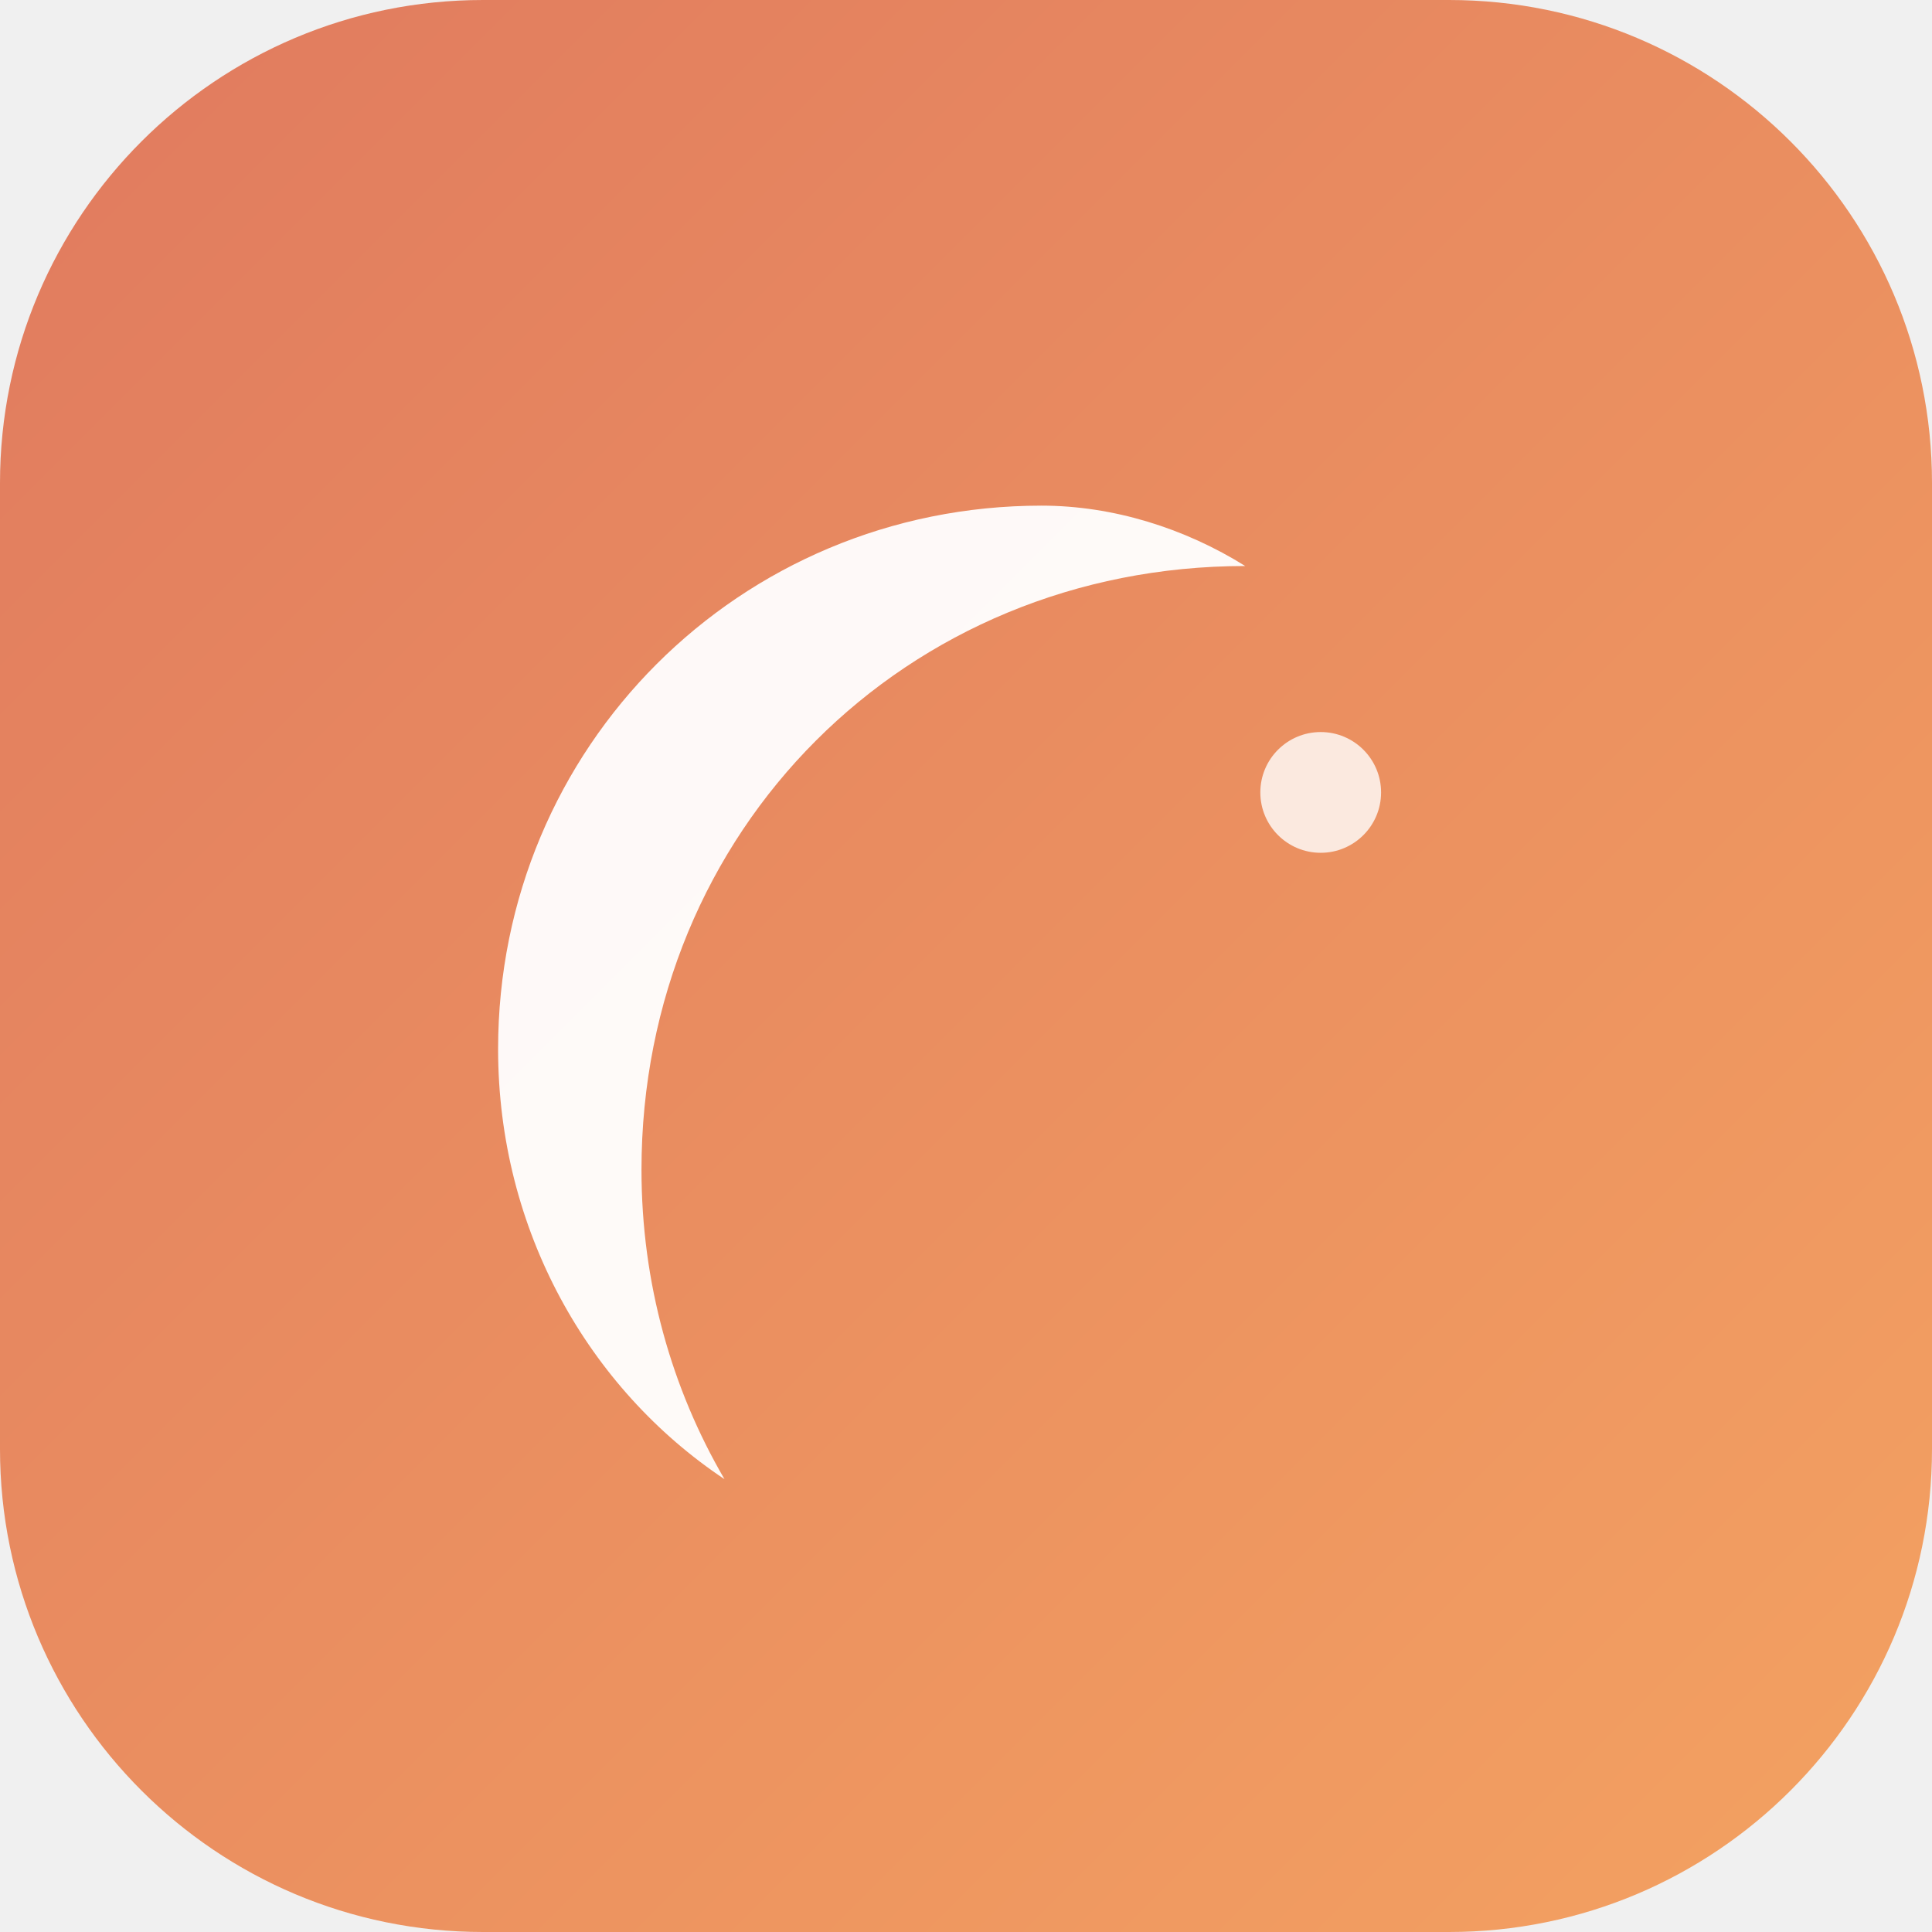
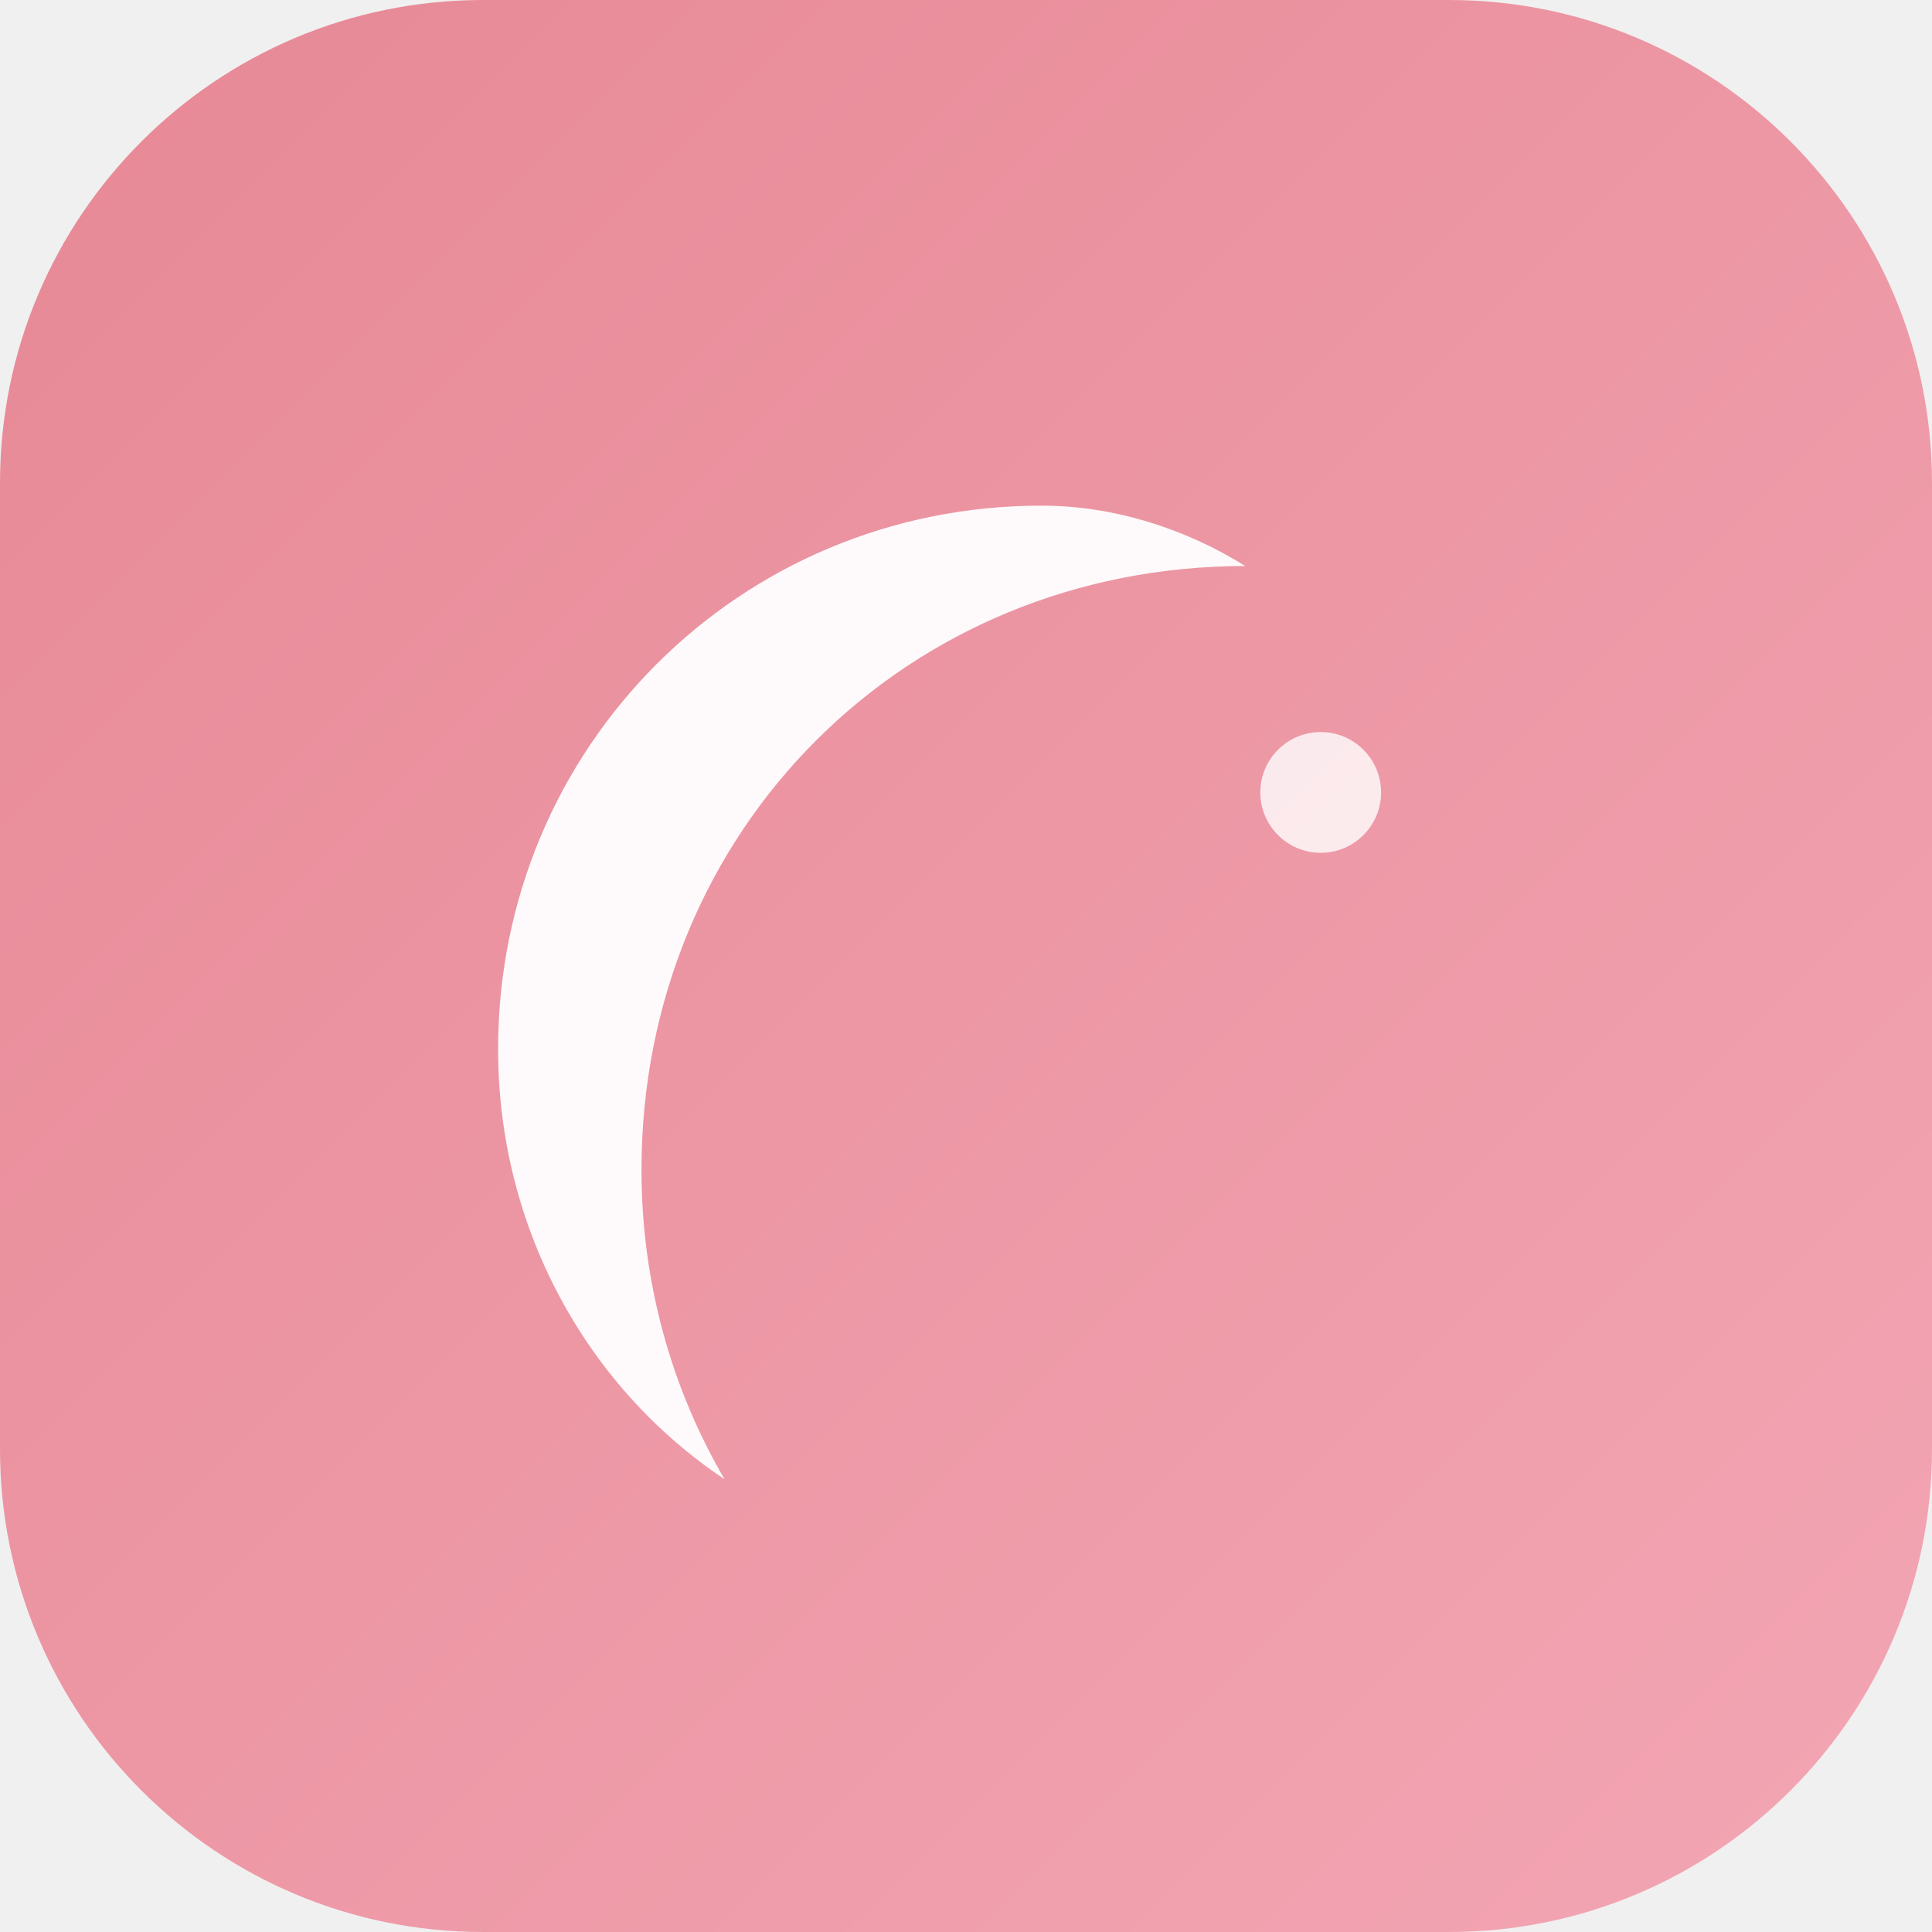
<svg xmlns="http://www.w3.org/2000/svg" viewBox="0 0 512 512" width="512" height="512">
  <defs>
    <linearGradient id="lunaraGrad" x1="0%" y1="0%" x2="100%" y2="100%">
-       <stop offset="0%" stop-color="#E07A5F" />
-       <stop offset="100%" stop-color="#F4A261" />
+       <stop offset="0%" stop-color="#E78895" />
+       <stop offset="100%" stop-color="#F3A6B4" />
    </linearGradient>
  </defs>
  <rect width="512" height="512" rx="128" fill="url(#lunaraGrad)" />
  <path d="M330 150 C 240 150 170 220 170 310 C 170 340 178 368 192 392 C 156 368 132 326 132 278 C 132 198 196 134 276 134 C 295 134 314 140 330 150 Z" fill="#FFFFFF" opacity="0.95" />
  <circle cx="350" cy="210" r="16" fill="#FFFFFF" opacity="0.8" />
</svg>
